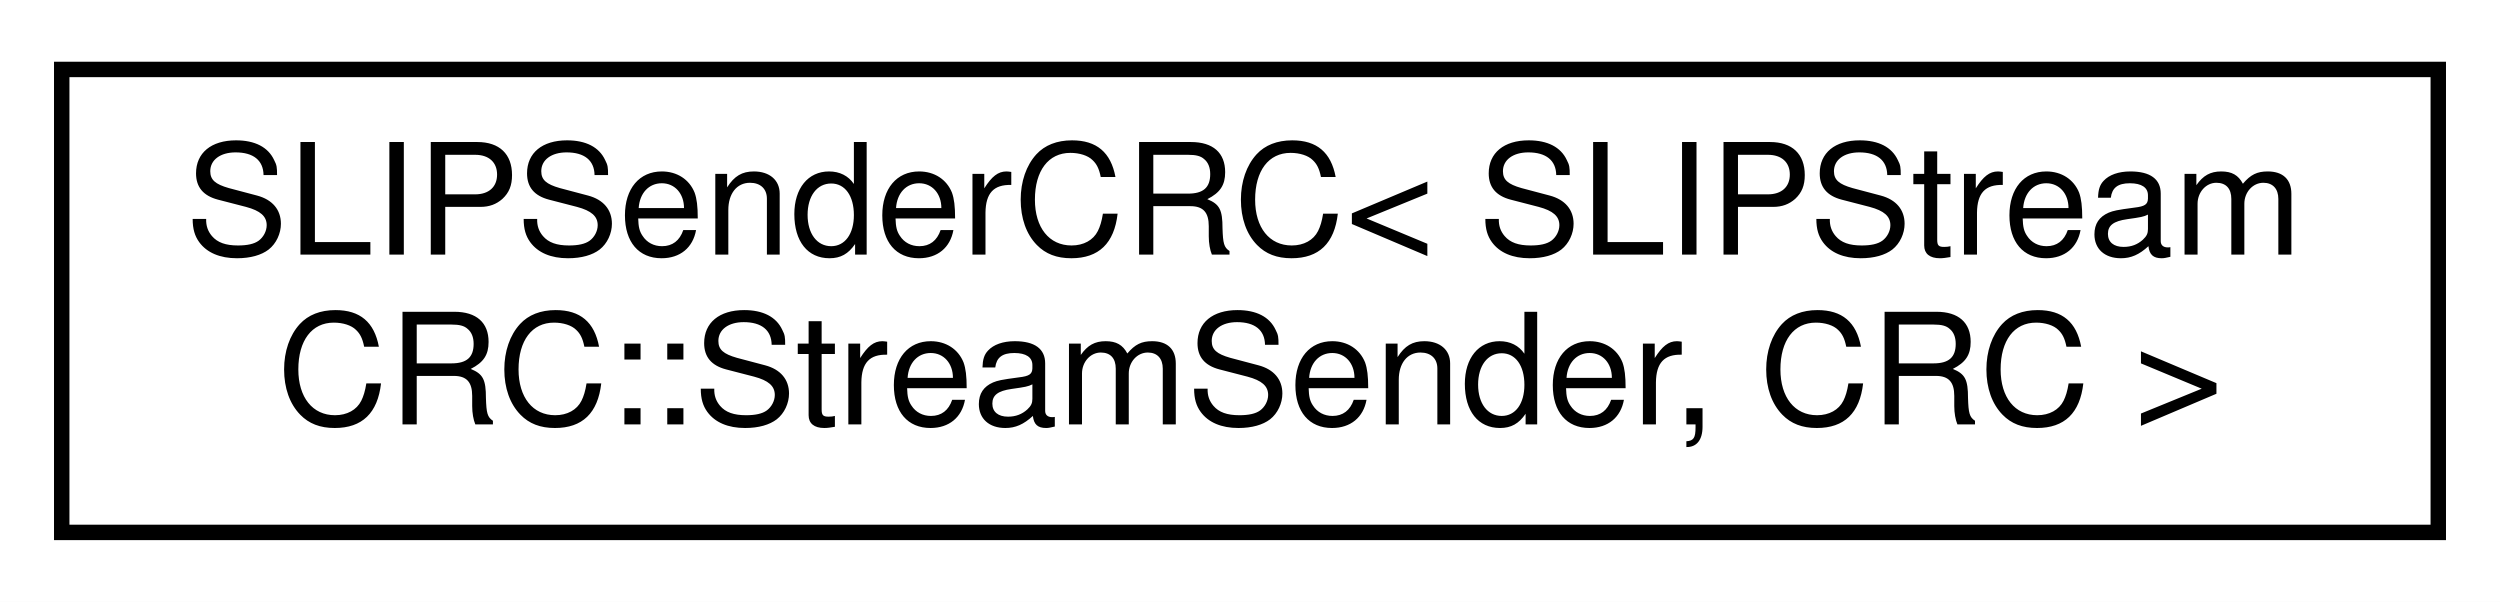
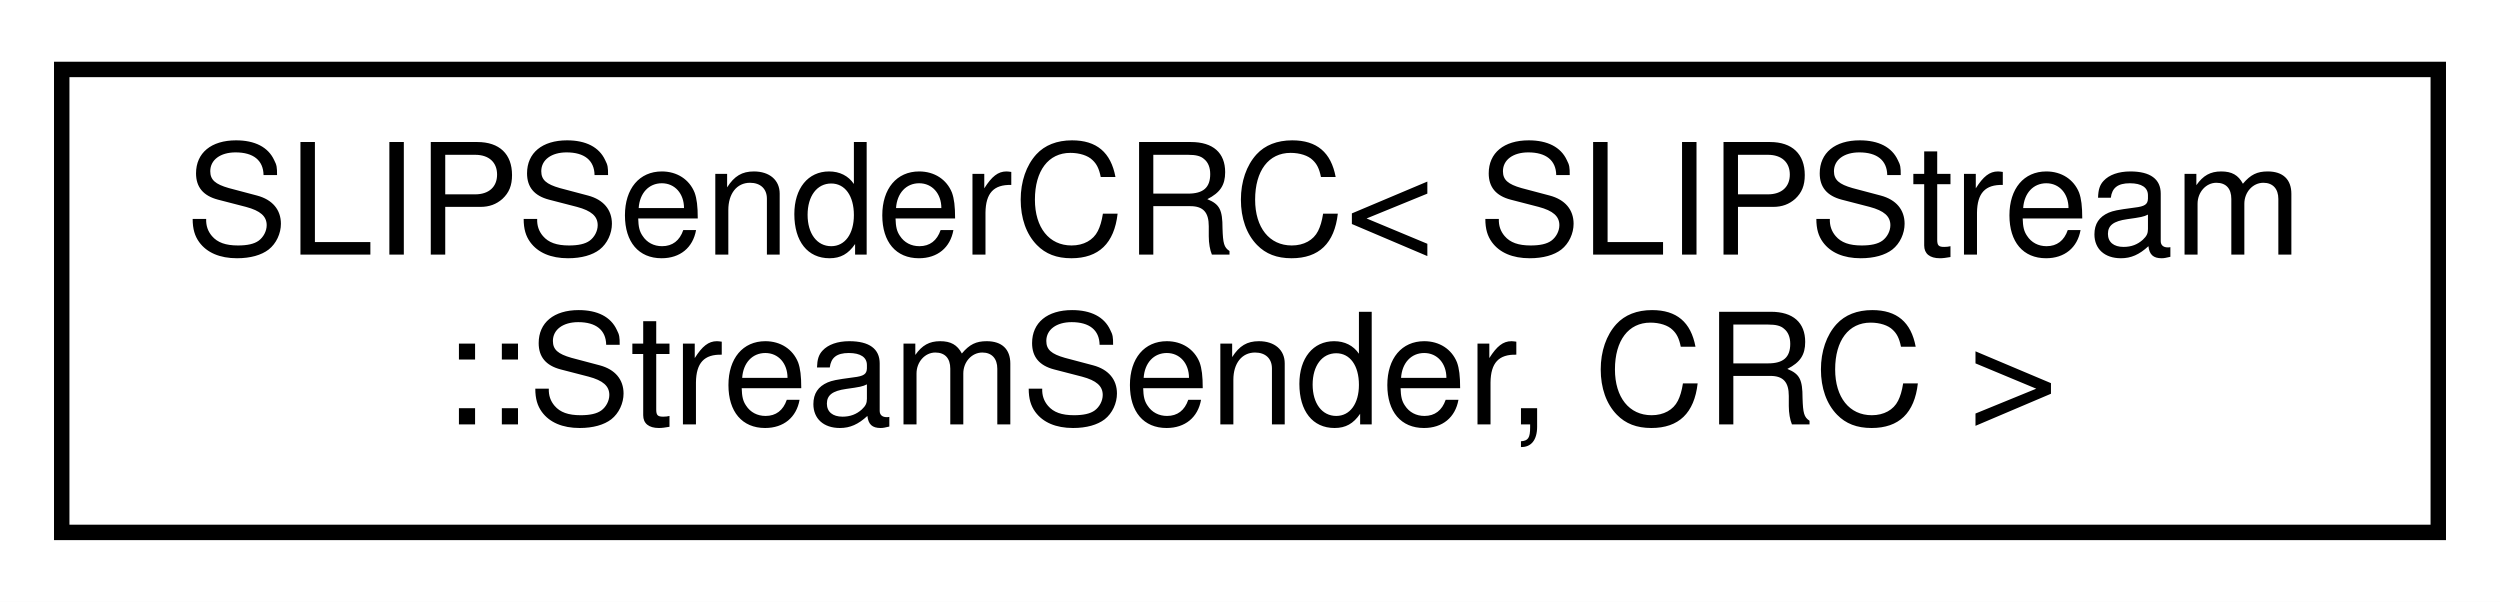
<svg xmlns="http://www.w3.org/2000/svg" xmlns:xlink="http://www.w3.org/1999/xlink" width="162pt" height="39pt" viewBox="0.00 0.00 162.00 39.00">
  <g id="graph0" class="graph" transform="scale(1 1) rotate(0) translate(4 35)">
    <polygon fill="white" stroke="none" points="-4,4 -4,-35 158,-35 158,4 -4,4" />
    <g id="node1" class="node">
      <g id="a_node1">
        <a xlink:href="d0/dd8/classSLIPSenderCRC.html" target="_top" xlink:title=" ">
          <polygon fill="white" stroke="black" points="0,-0.5 0,-30.5 154,-30.5 154,-0.5 0,-0.5" />
          <text text-anchor="start" x="8" y="-18.5" font-family="Helvetica,sans-Serif" font-size="10.00">SLIPSenderCRC&lt; SLIPStream</text>
-           <text text-anchor="middle" x="77" y="-7.5" font-family="Helvetica,sans-Serif" font-size="10.00">CRC::StreamSender, CRC &gt;</text>
+           <text text-anchor="middle" x="77" y="-7.5" font-family="Helvetica,sans-Serif" font-size="10.00">::StreamSender, CRC &gt;</text>
        </a>
      </g>
    </g>
  </g>
</svg>
